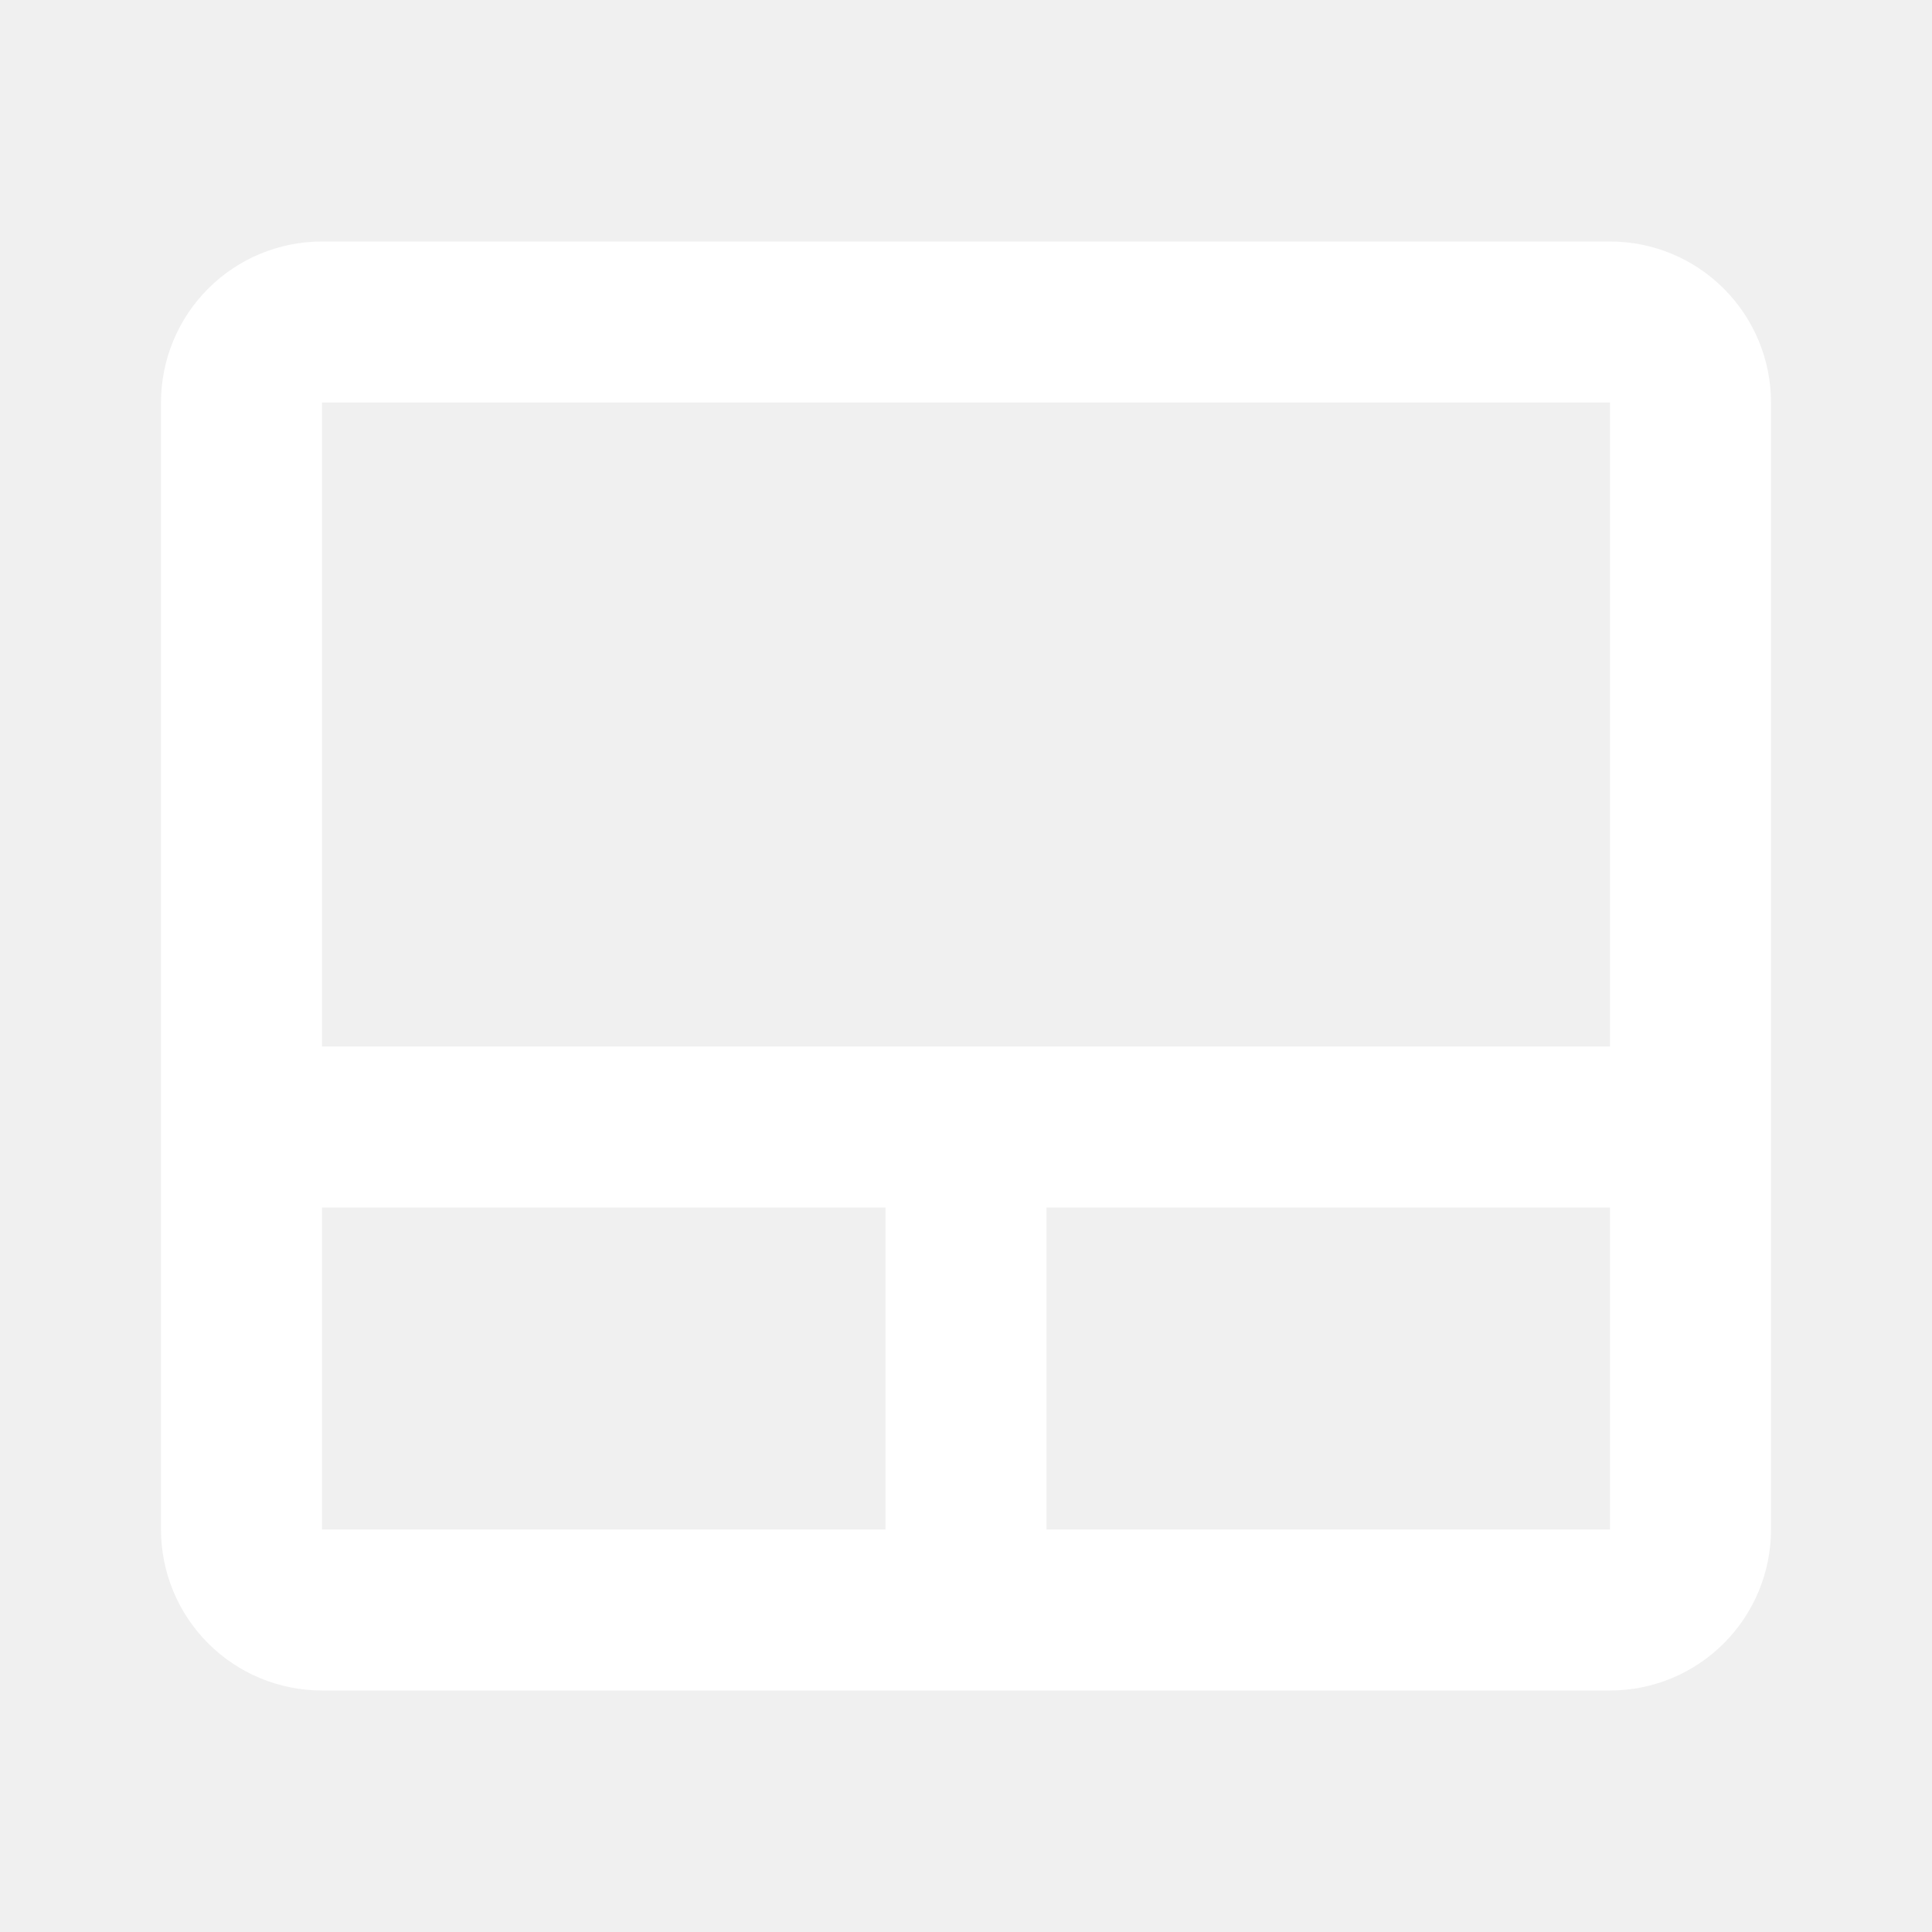
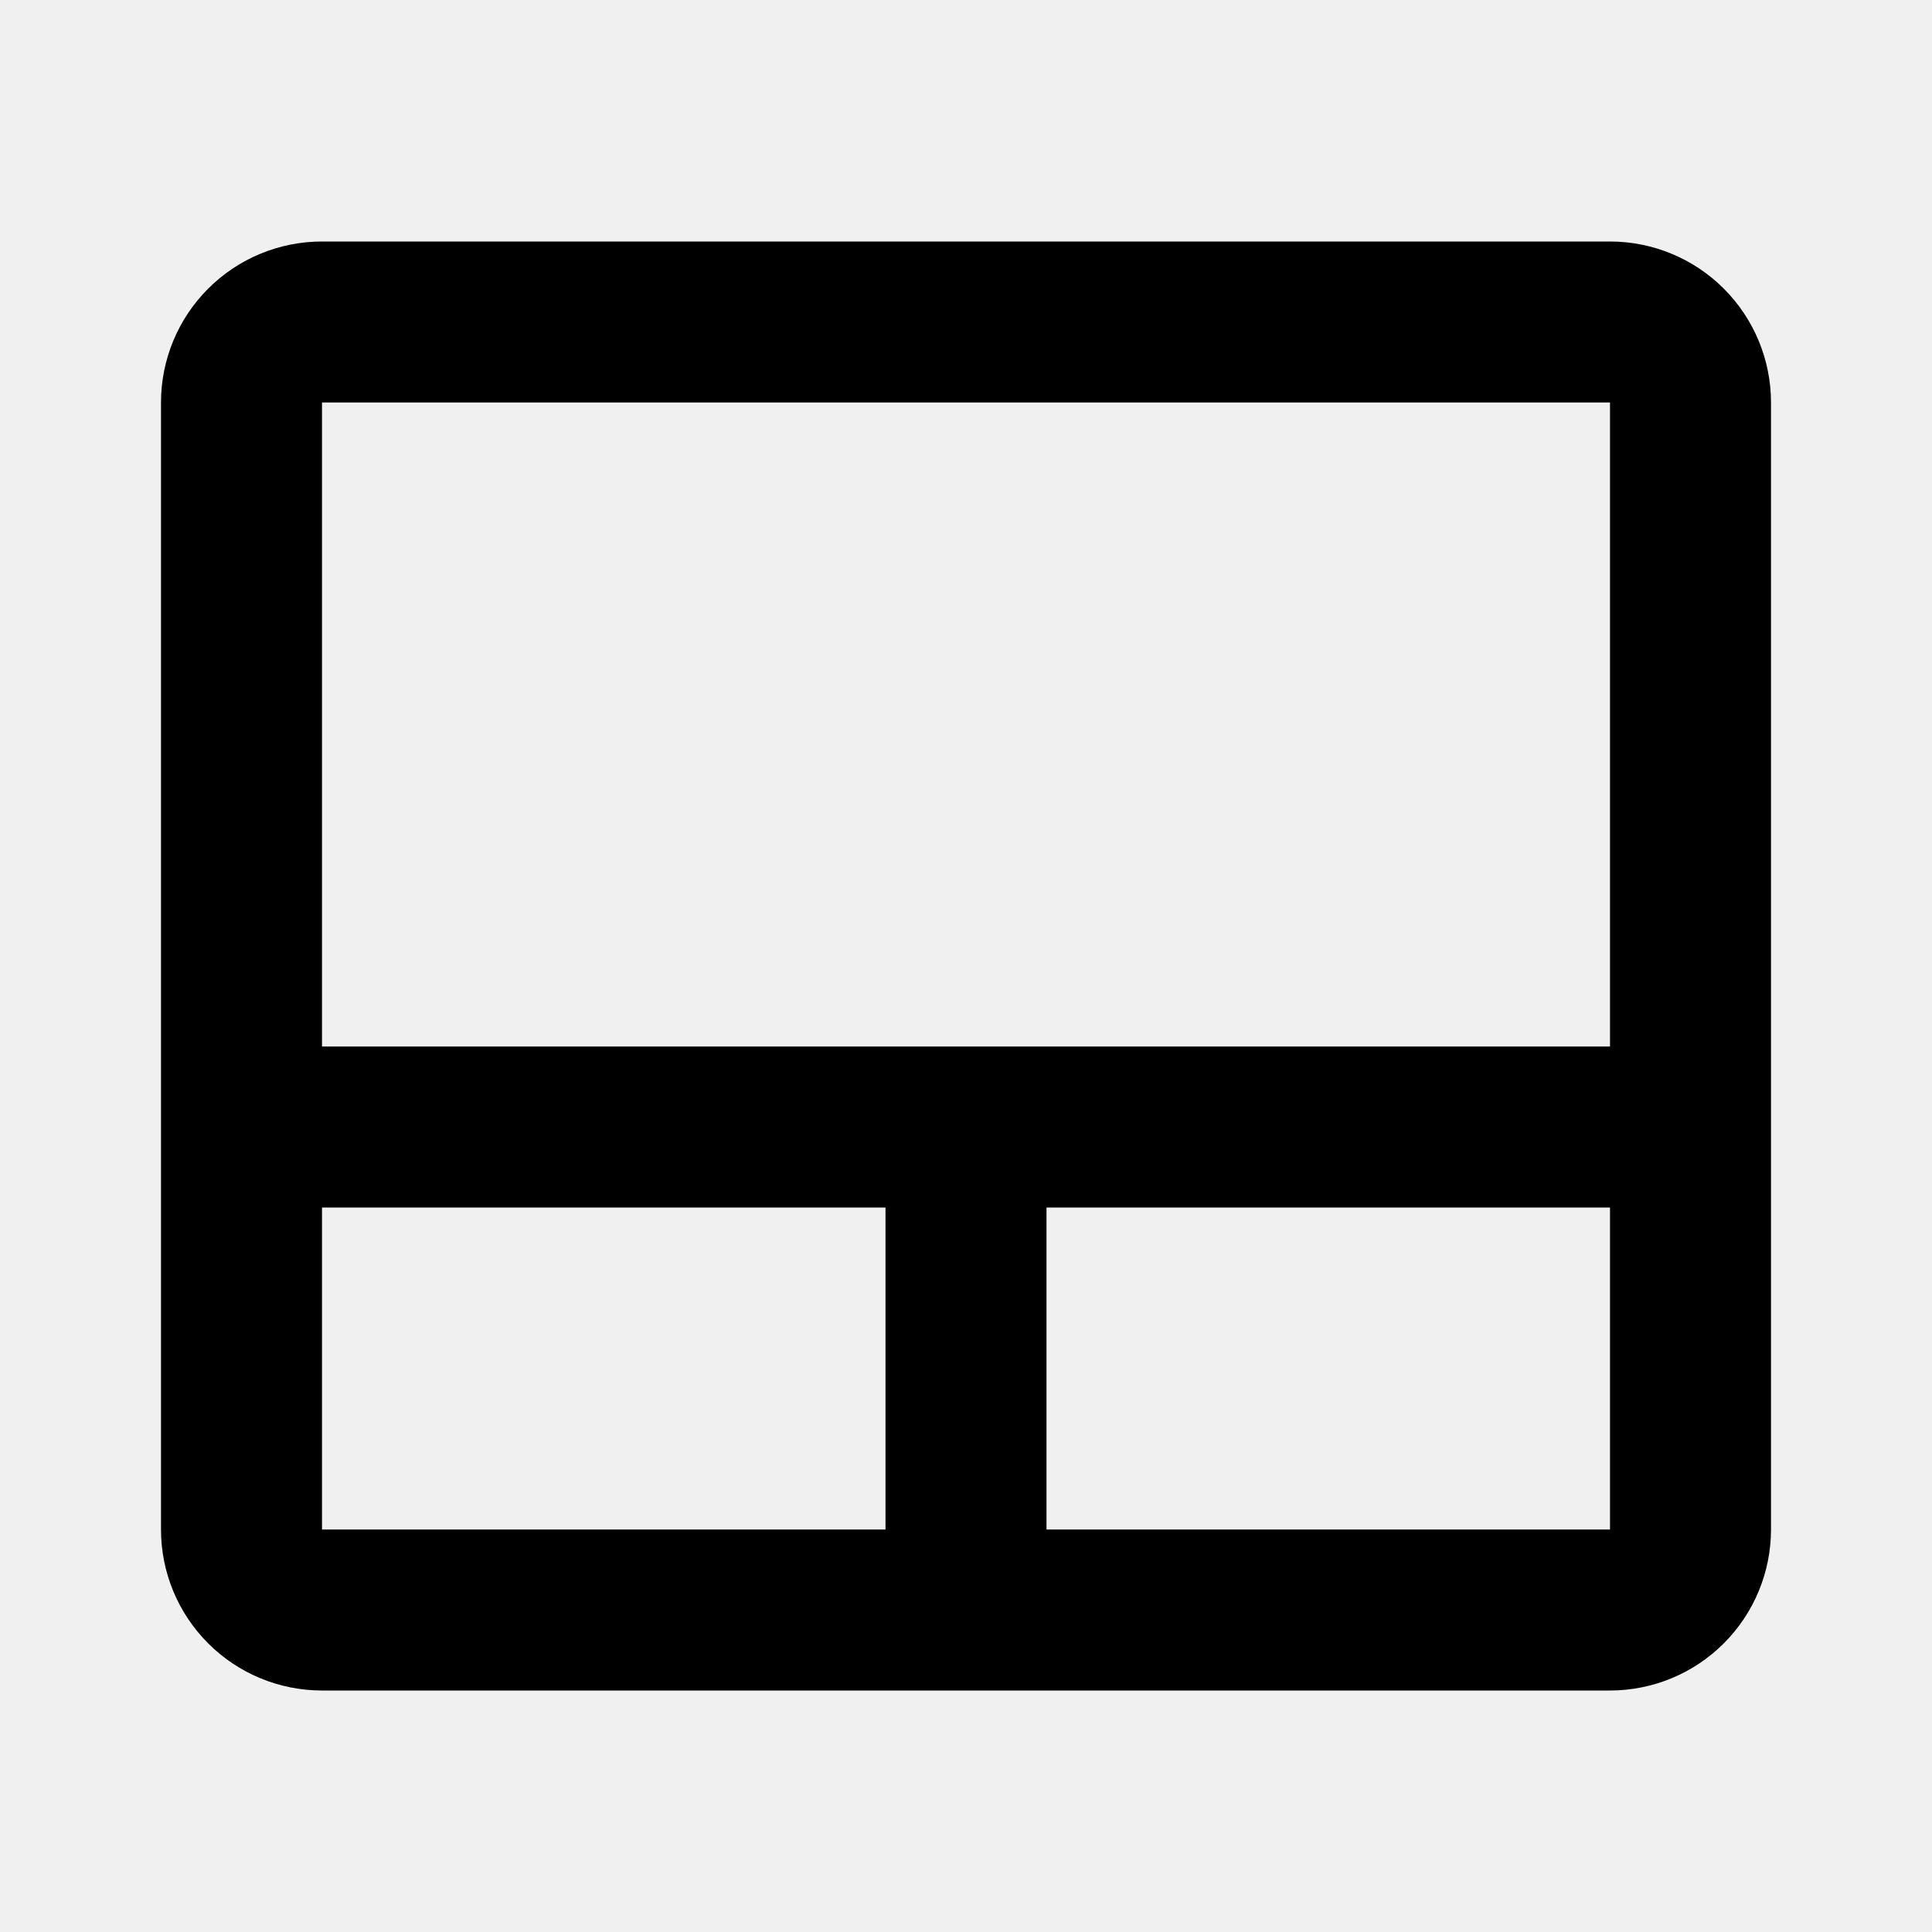
<svg xmlns="http://www.w3.org/2000/svg" width="48" height="48" viewBox="0 0 48 48" fill="none">
-   <path d="M8 6H40C41.061 6 42.078 6.421 42.828 7.172C43.578 7.922 44 8.939 44 10V38C44 39.061 43.578 40.078 42.828 40.828C42.078 41.579 41.061 42 40 42H8C6.939 42 5.921 41.579 5.171 40.828C4.421 40.078 4 39.061 4 38V10C4 8.939 4.421 7.922 5.171 7.172C5.921 6.421 6.939 6 8 6V6ZM8 10V26H40V10H8ZM8 38H22V30H8V38ZM40 38V30H26V38H40Z" fill="white" />
+   <path d="M8 6H40C41.061 6 42.078 6.421 42.828 7.172C43.578 7.922 44 8.939 44 10V38C44 39.061 43.578 40.078 42.828 40.828C42.078 41.579 41.061 42 40 42H8C6.939 42 5.921 41.579 5.171 40.828C4.421 40.078 4 39.061 4 38V10C4 8.939 4.421 7.922 5.171 7.172C5.921 6.421 6.939 6 8 6V6ZM8 10V26H40V10H8ZM8 38H22V30H8V38ZM40 38V30H26V38H40Z" fill="currentColor" />
</svg>
